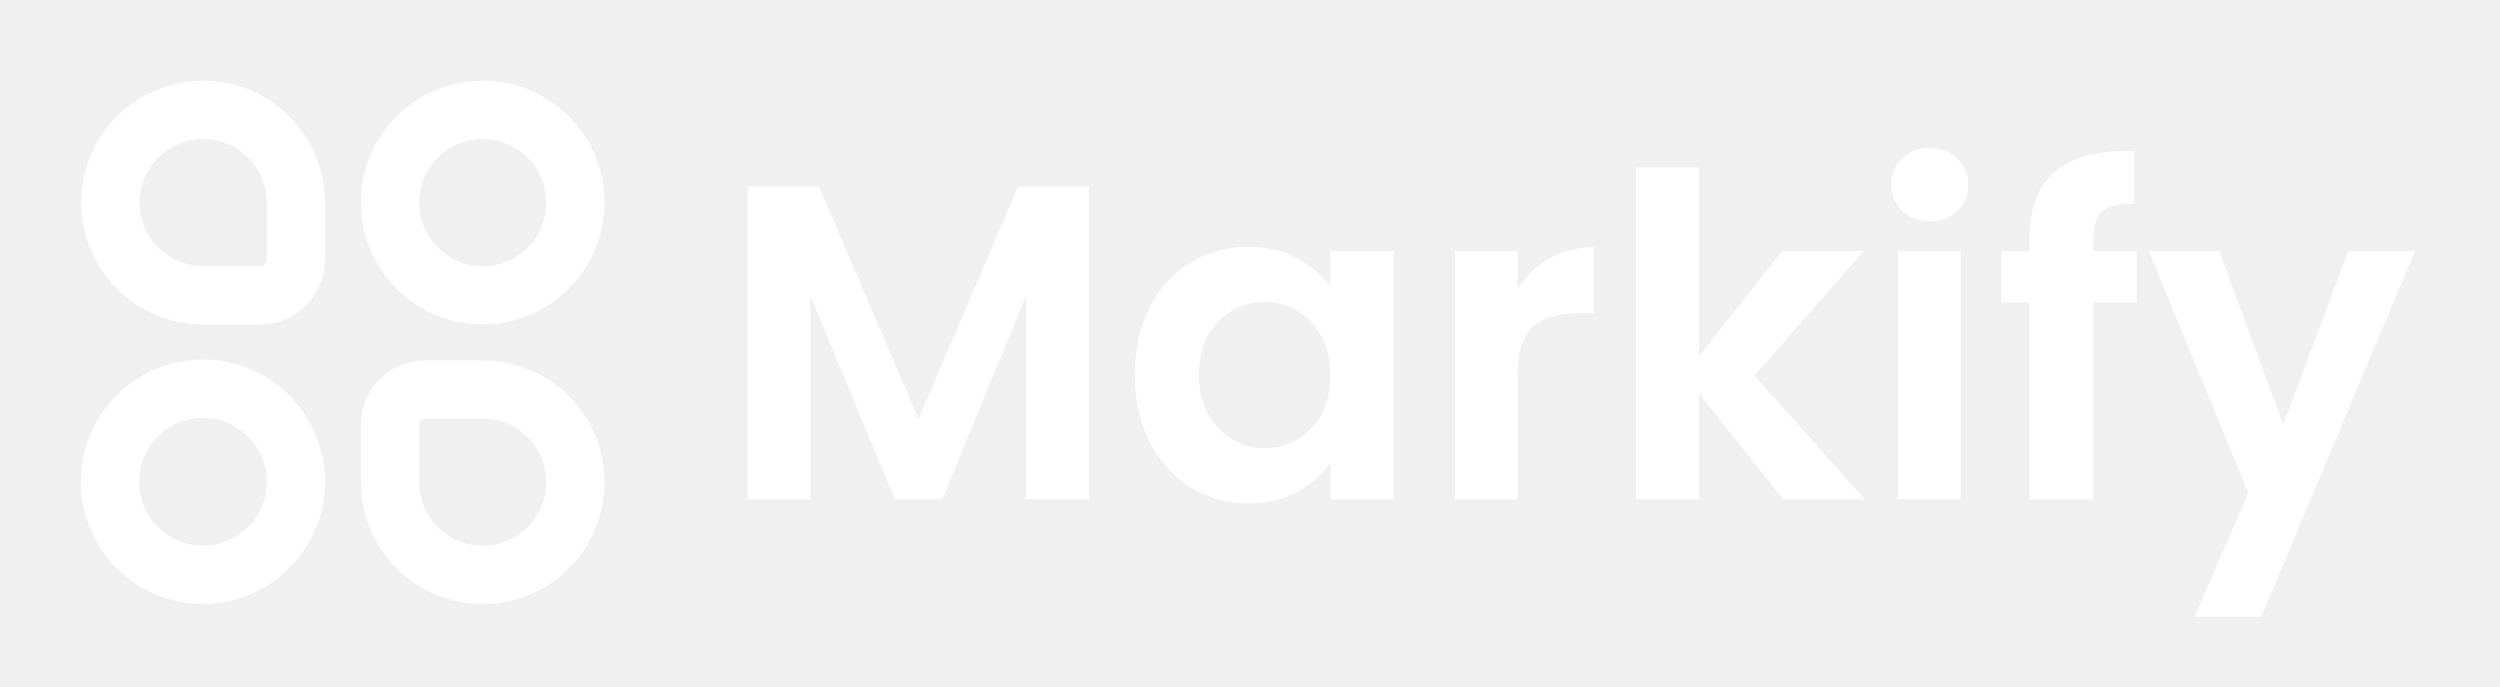
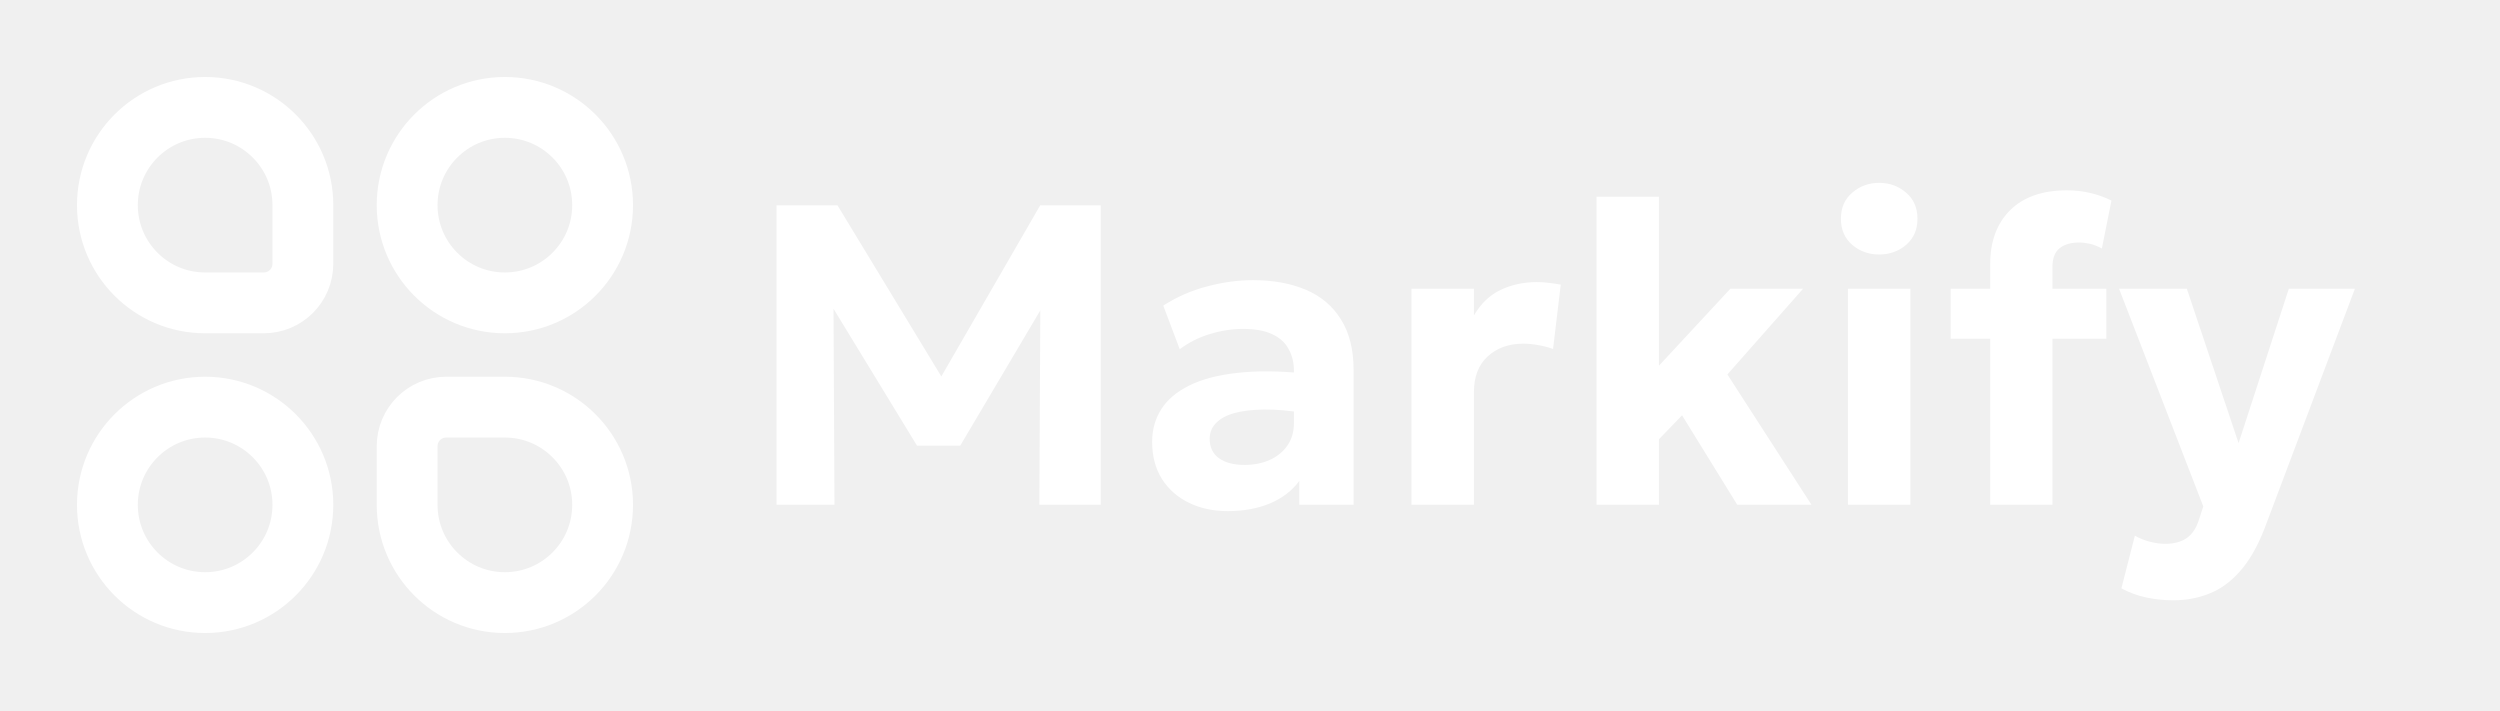
- <svg xmlns="http://www.w3.org/2000/svg" viewBox="0 0 1115 306" fill="none">
-   <path d="M90.5 256.354C67.663 256.354 49 237.691 49 214.854C49 192.018 67.663 173.354 90.5 173.354C113.337 173.354 132 192.018 132 214.854C132 237.691 113.337 256.354 90.5 256.354Z" stroke="white" stroke-width="26" />
-   <path d="M90.576 131.703H116.154C124.866 131.703 131.929 124.641 131.929 115.929V90.352C131.929 67.514 113.415 49 90.576 49C67.739 49 49.225 67.514 49.225 90.352C49.225 113.189 67.738 131.703 90.576 131.703Z" stroke="white" stroke-width="26" />
-   <path d="M215.281 173.703H189.703C180.991 173.703 173.929 180.766 173.929 189.477V215.054C173.929 237.892 192.443 256.406 215.281 256.406C238.119 256.406 256.633 237.892 256.633 215.055C256.633 192.217 238.119 173.703 215.281 173.703Z" stroke="white" stroke-width="26" />
-   <path d="M215.281 49C238.118 49 256.633 67.515 256.633 90.352C256.633 113.188 238.118 131.703 215.281 131.703C192.444 131.703 173.929 113.188 173.929 90.352C173.929 67.515 192.444 49 215.281 49Z" stroke="white" stroke-width="26" />
-   <path d="M485.633 83.103V222.703H457.633V131.903L420.233 222.703H399.033L361.433 131.903V222.703H333.433V83.103H365.233L409.633 186.903L454.033 83.103H485.633ZM506.116 166.903C506.116 155.703 508.316 145.77 512.716 137.103C517.249 128.436 523.316 121.77 530.916 117.103C538.649 112.436 547.249 110.103 556.716 110.103C564.982 110.103 572.182 111.77 578.316 115.103C584.582 118.436 589.582 122.636 593.316 127.703V111.903H621.516V222.703H593.316V206.503C589.716 211.703 584.716 216.036 578.316 219.503C572.049 222.836 564.782 224.503 556.516 224.503C547.182 224.503 538.649 222.103 530.916 217.303C523.316 212.503 517.249 205.77 512.716 197.103C508.316 188.303 506.116 178.236 506.116 166.903ZM593.316 167.303C593.316 160.503 591.982 154.703 589.316 149.903C586.649 144.97 583.049 141.236 578.516 138.703C573.982 136.036 569.116 134.703 563.916 134.703C558.716 134.703 553.916 135.97 549.516 138.503C545.116 141.036 541.516 144.77 538.716 149.703C536.049 154.503 534.716 160.236 534.716 166.903C534.716 173.57 536.049 179.436 538.716 184.503C541.516 189.436 545.116 193.236 549.516 195.903C554.049 198.57 558.849 199.903 563.916 199.903C569.116 199.903 573.982 198.636 578.516 196.103C583.049 193.436 586.649 189.703 589.316 184.903C591.982 179.97 593.316 174.103 593.316 167.303ZM676.863 129.103C680.463 123.236 685.129 118.636 690.863 115.303C696.729 111.97 703.396 110.303 710.863 110.303V139.703H703.463C694.663 139.703 687.996 141.77 683.463 145.903C679.063 150.036 676.863 157.236 676.863 167.503V222.703H648.863V111.903H676.863V129.103ZM795.322 222.703L757.722 175.503V222.703H729.722V74.703H757.722V158.903L794.922 111.903H831.322L782.522 167.503L831.722 222.703H795.322ZM860.719 98.703C855.785 98.703 851.652 97.17 848.319 94.103C845.119 90.903 843.519 86.97 843.519 82.303C843.519 77.636 845.119 73.77 848.319 70.703C851.652 67.503 855.785 65.903 860.719 65.903C865.652 65.903 869.719 67.503 872.919 70.703C876.252 73.77 877.919 77.636 877.919 82.303C877.919 86.97 876.252 90.903 872.919 94.103C869.719 97.17 865.652 98.703 860.719 98.703ZM874.519 111.903V222.703H846.519V111.903H874.519ZM952.983 134.903H933.583V222.703H905.183V134.903H892.583V111.903H905.183V106.303C905.183 92.703 909.049 82.703 916.783 76.303C924.516 69.903 936.183 66.903 951.783 67.303V90.903C944.983 90.77 940.249 91.903 937.583 94.303C934.916 96.703 933.583 101.036 933.583 107.303V111.903H952.983V134.903ZM1077.13 111.903L1008.53 275.103H978.728L1002.73 219.903L958.328 111.903H989.728L1018.33 189.303L1047.33 111.903H1077.13Z" fill="white" />
+ <svg xmlns="http://www.w3.org/2000/svg" width="1169" height="332" viewBox="0 0 1169 332" fill="none">
+   <path d="M123.344 141.625H95.922C70.681 141.625 50.219 121.163 50.219 95.922C50.219 70.681 70.681 50.219 95.922 50.219C121.163 50.219 141.625 70.681 141.625 95.922V123.344C141.625 133.44 133.44 141.625 123.344 141.625Z" stroke="white" stroke-width="28.438" />
+   <path d="M281.781 95.922C281.781 121.163 261.319 141.625 236.078 141.625C210.837 141.625 190.375 121.163 190.375 95.922C190.375 70.681 210.837 50.219 236.078 50.219C261.319 50.219 281.781 70.681 281.781 95.922Z" stroke="white" stroke-width="28.438" />
+   <path d="M141.625 236.078C141.625 261.319 121.163 281.781 95.922 281.781C70.681 281.781 50.219 261.319 50.219 236.078C50.219 210.837 70.681 190.375 95.922 190.375C121.163 190.375 141.625 210.837 141.625 236.078Z" stroke="white" stroke-width="28.438" />
+   <path d="M208.656 190.375H236.078C261.319 190.375 281.781 210.837 281.781 236.078C281.781 261.319 261.319 281.781 236.078 281.781C210.837 281.781 190.375 261.319 190.375 236.078V208.656C190.375 198.56 198.56 190.375 208.656 190.375Z" stroke="white" stroke-width="28.438" />
+   <path d="M363.1 236V96H391.6L446.1 185.8L434.4 186L486.4 96H514.7V236H486L486.5 134.2L491.8 136.1L449 208.4H428.8L384.7 136.1L389.7 134.2L390.2 236H363.1ZM574.142 239C567.342 239 561.276 237.7 555.942 235.1C550.609 232.5 546.409 228.8 543.342 224C540.276 219.133 538.742 213.333 538.742 206.6C538.742 200.867 540.176 195.767 543.042 191.3C545.909 186.833 550.242 183.167 556.042 180.3C561.909 177.367 569.309 175.4 578.242 174.4C587.242 173.333 597.842 173.4 610.042 174.6L610.342 193.2C603.076 192 596.642 191.433 591.042 191.5C585.509 191.567 580.842 192.133 577.042 193.2C573.309 194.267 570.476 195.833 568.542 197.9C566.609 199.9 565.642 202.333 565.642 205.2C565.642 209.133 567.109 212.167 570.042 214.3C572.976 216.367 576.942 217.4 581.942 217.4C586.276 217.4 590.176 216.633 593.642 215.1C597.109 213.567 599.876 211.333 601.942 208.4C604.009 205.467 605.042 201.9 605.042 197.7V173.5C605.042 169.567 604.209 166.133 602.542 163.2C600.942 160.2 598.409 157.9 594.942 156.3C591.476 154.633 586.942 153.8 581.342 153.8C576.142 153.8 570.942 154.6 565.742 156.2C560.609 157.733 555.909 160.1 551.642 163.3L543.942 142.9C550.409 138.767 557.276 135.767 564.542 133.9C571.809 131.967 578.909 131 585.842 131C595.309 131 603.576 132.5 610.642 135.5C617.709 138.5 623.176 143.133 627.042 149.4C630.976 155.6 632.942 163.5 632.942 173.1V236H607.542V224.9C604.209 229.433 599.642 232.933 593.842 235.4C588.042 237.8 581.476 239 574.142 239ZM660.005 236V135H689.205V147.5C692.471 141.9 696.671 137.9 701.805 135.5C706.938 133.1 712.538 131.9 718.605 131.9C720.738 131.9 722.705 132.033 724.505 132.3C726.305 132.5 728.071 132.767 729.805 133.1L726.205 163.2C724.071 162.4 721.805 161.8 719.405 161.4C717.005 160.933 714.638 160.7 712.305 160.7C705.571 160.7 700.038 162.667 695.705 166.6C691.371 170.533 689.205 176.133 689.205 183.4V236H660.005ZM746.528 236V92H775.728V171L809.128 135H843.128L807.728 175.1L847.028 236H812.328L786.528 194.2L775.728 205.4V236H746.528ZM864.106 236V135H893.306V236H864.106ZM878.706 119C873.84 119 869.64 117.5 866.106 114.5C862.573 111.433 860.806 107.367 860.806 102.3C860.806 97.167 862.573 93.1 866.106 90.1C869.64 87.033 873.84 85.5 878.706 85.5C883.573 85.5 887.773 87.033 891.306 90.1C894.84 93.1 896.606 97.167 896.606 102.3C896.606 107.367 894.84 111.433 891.306 114.5C887.773 117.5 883.573 119 878.706 119ZM930.623 236V123.4C930.623 112.867 933.723 104.5 939.923 98.3C946.19 92.1 955.023 89 966.423 89C970.223 89 973.857 89.4 977.323 90.2C980.79 91 984.123 92.2 987.323 93.8L982.823 116.2C980.89 115.133 979.023 114.4 977.223 114C975.423 113.6 973.723 113.4 972.123 113.4C968.323 113.4 965.29 114.3 963.023 116.1C960.823 117.9 959.723 120.833 959.723 124.9V135H984.923V158.4H959.723V236H930.623ZM912.123 158.4V135H933.523V158.4H912.123ZM1016.26 280.7C1012 280.7 1007.8 280.267 1003.66 279.4C999.531 278.533 995.631 277.1 991.964 275.1L998.264 250.5C1000.4 251.7 1002.73 252.633 1005.26 253.3C1007.86 253.967 1010.26 254.3 1012.46 254.3C1016.46 254.3 1019.76 253.433 1022.36 251.7C1024.96 249.967 1026.9 247.133 1028.16 243.2L1030.26 236.8L990.864 135H1022.56L1046.76 207.2L1070.26 135H1101.16L1058.76 247.5C1055.43 255.9 1051.6 262.5 1047.26 267.3C1042.93 272.167 1038.16 275.6 1032.96 277.6C1027.76 279.667 1022.2 280.7 1016.26 280.7Z" fill="white" />
</svg>
